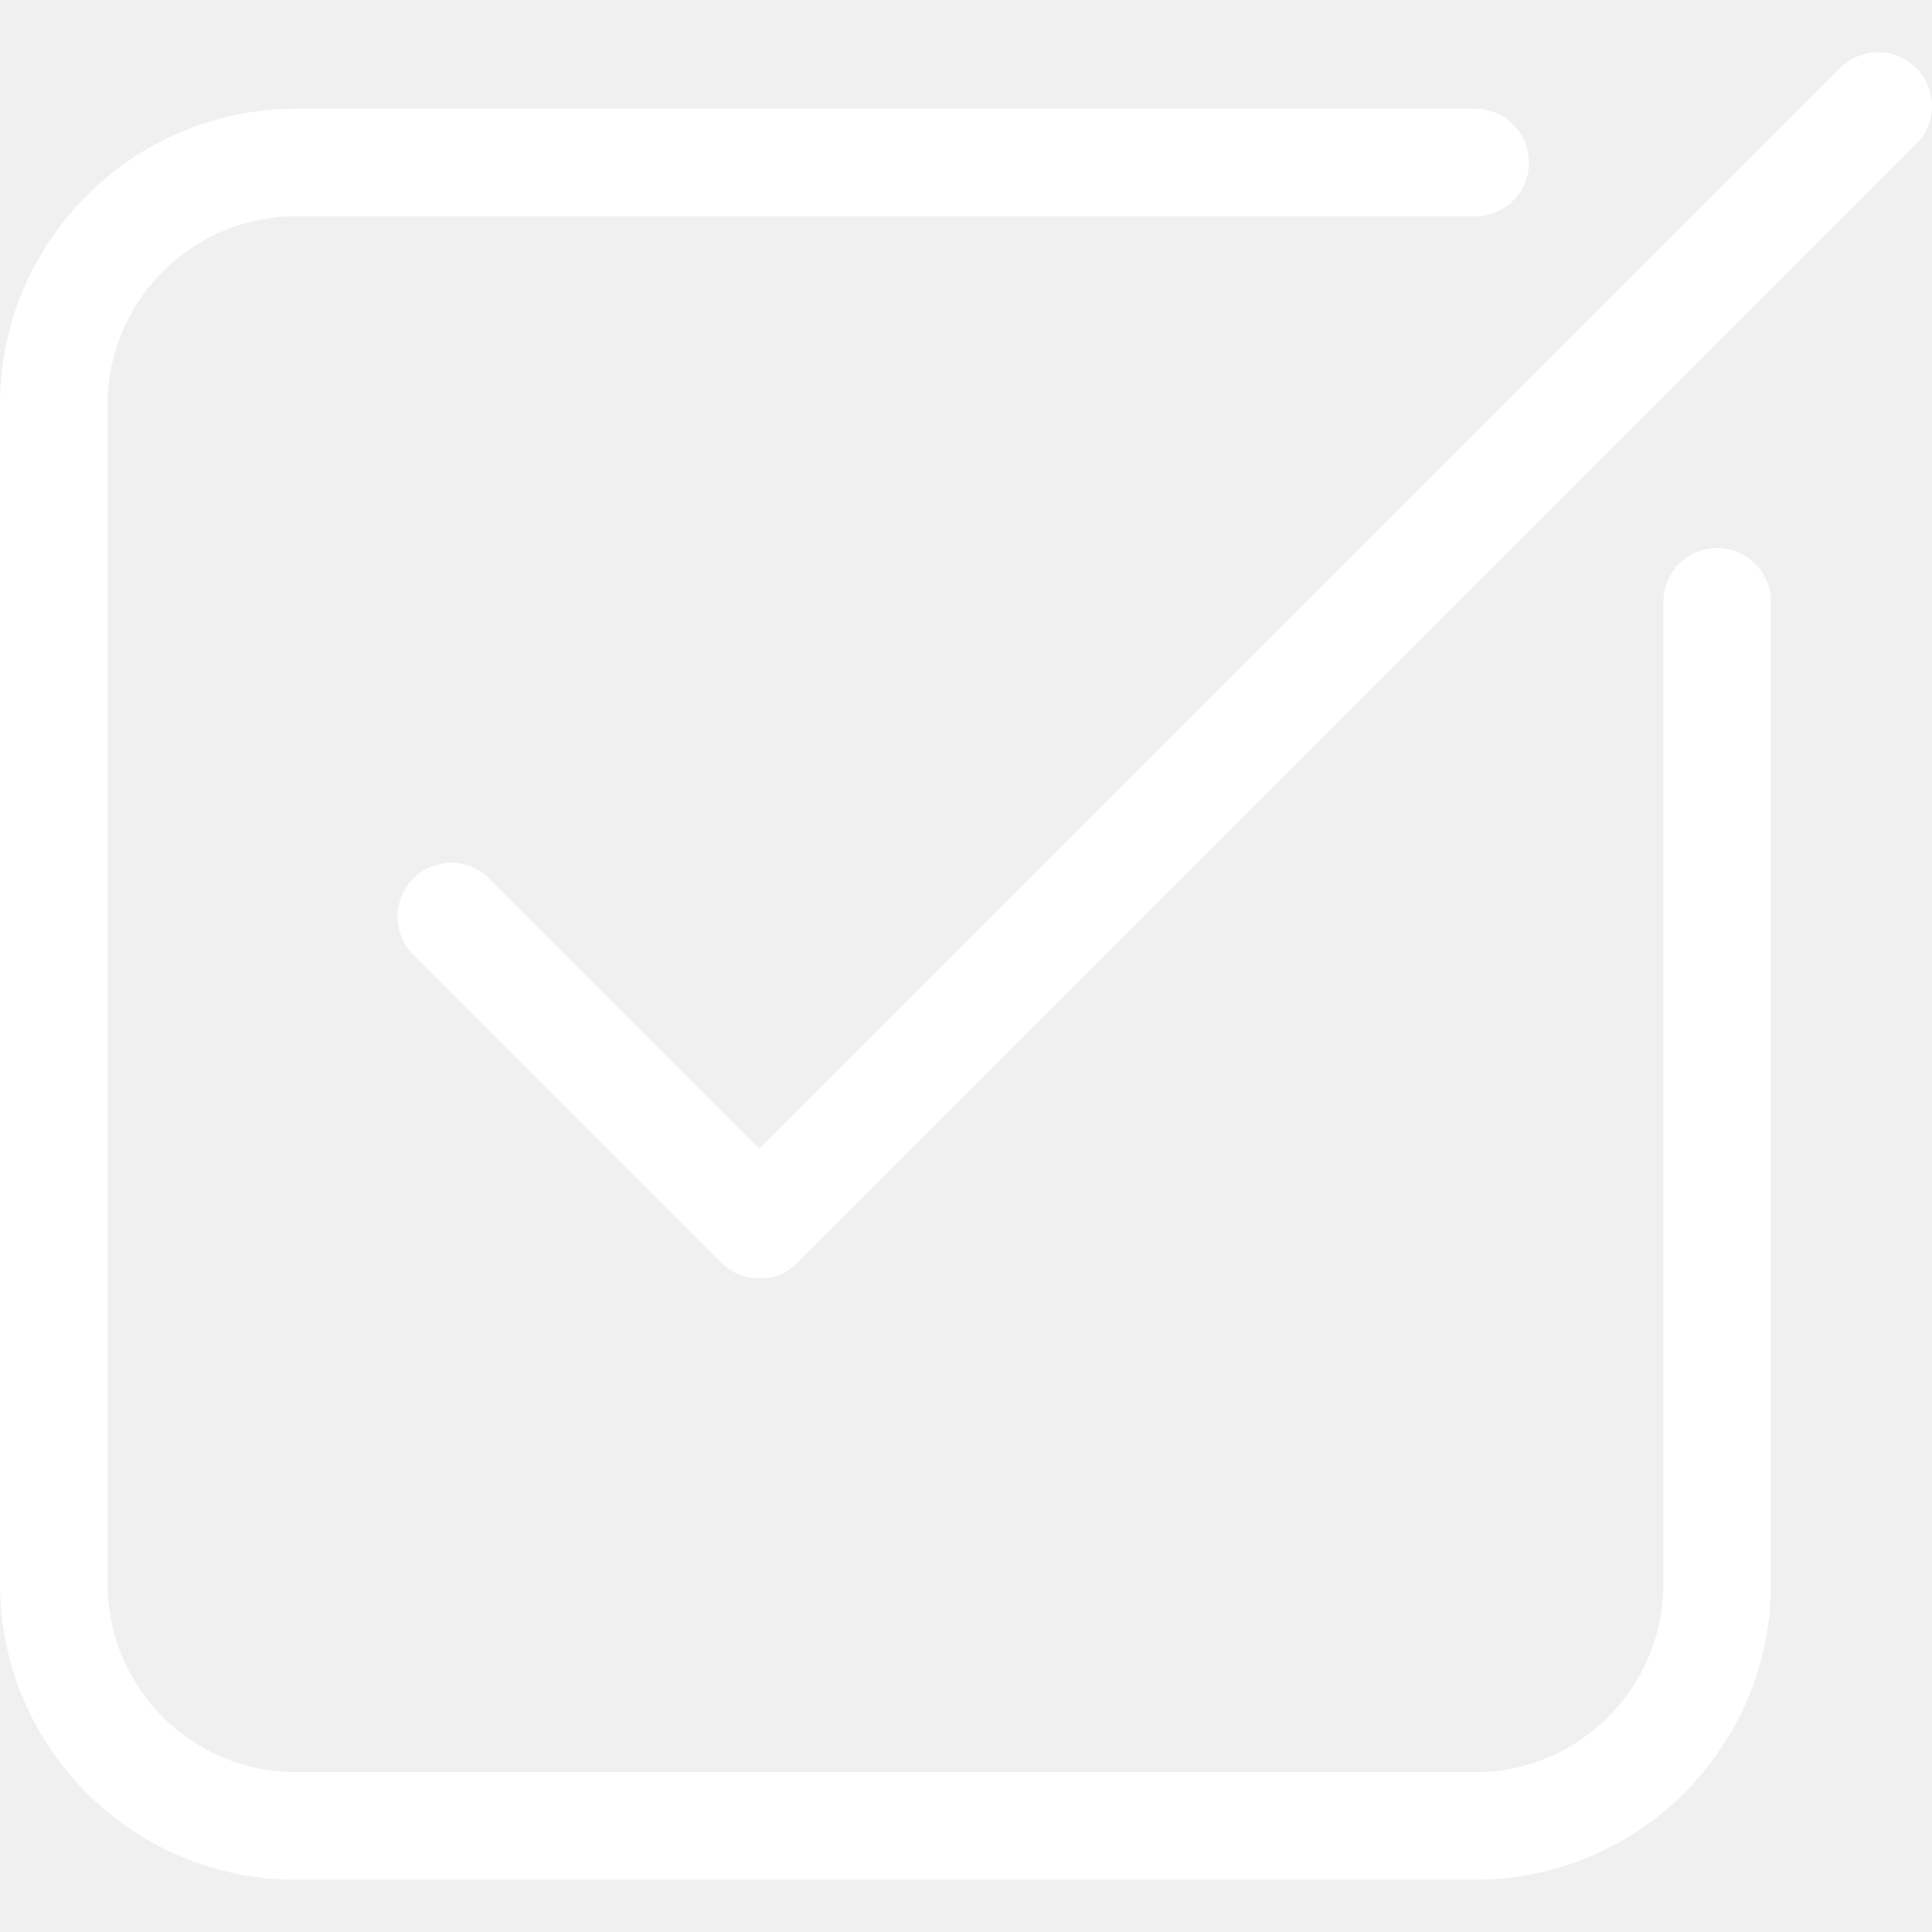
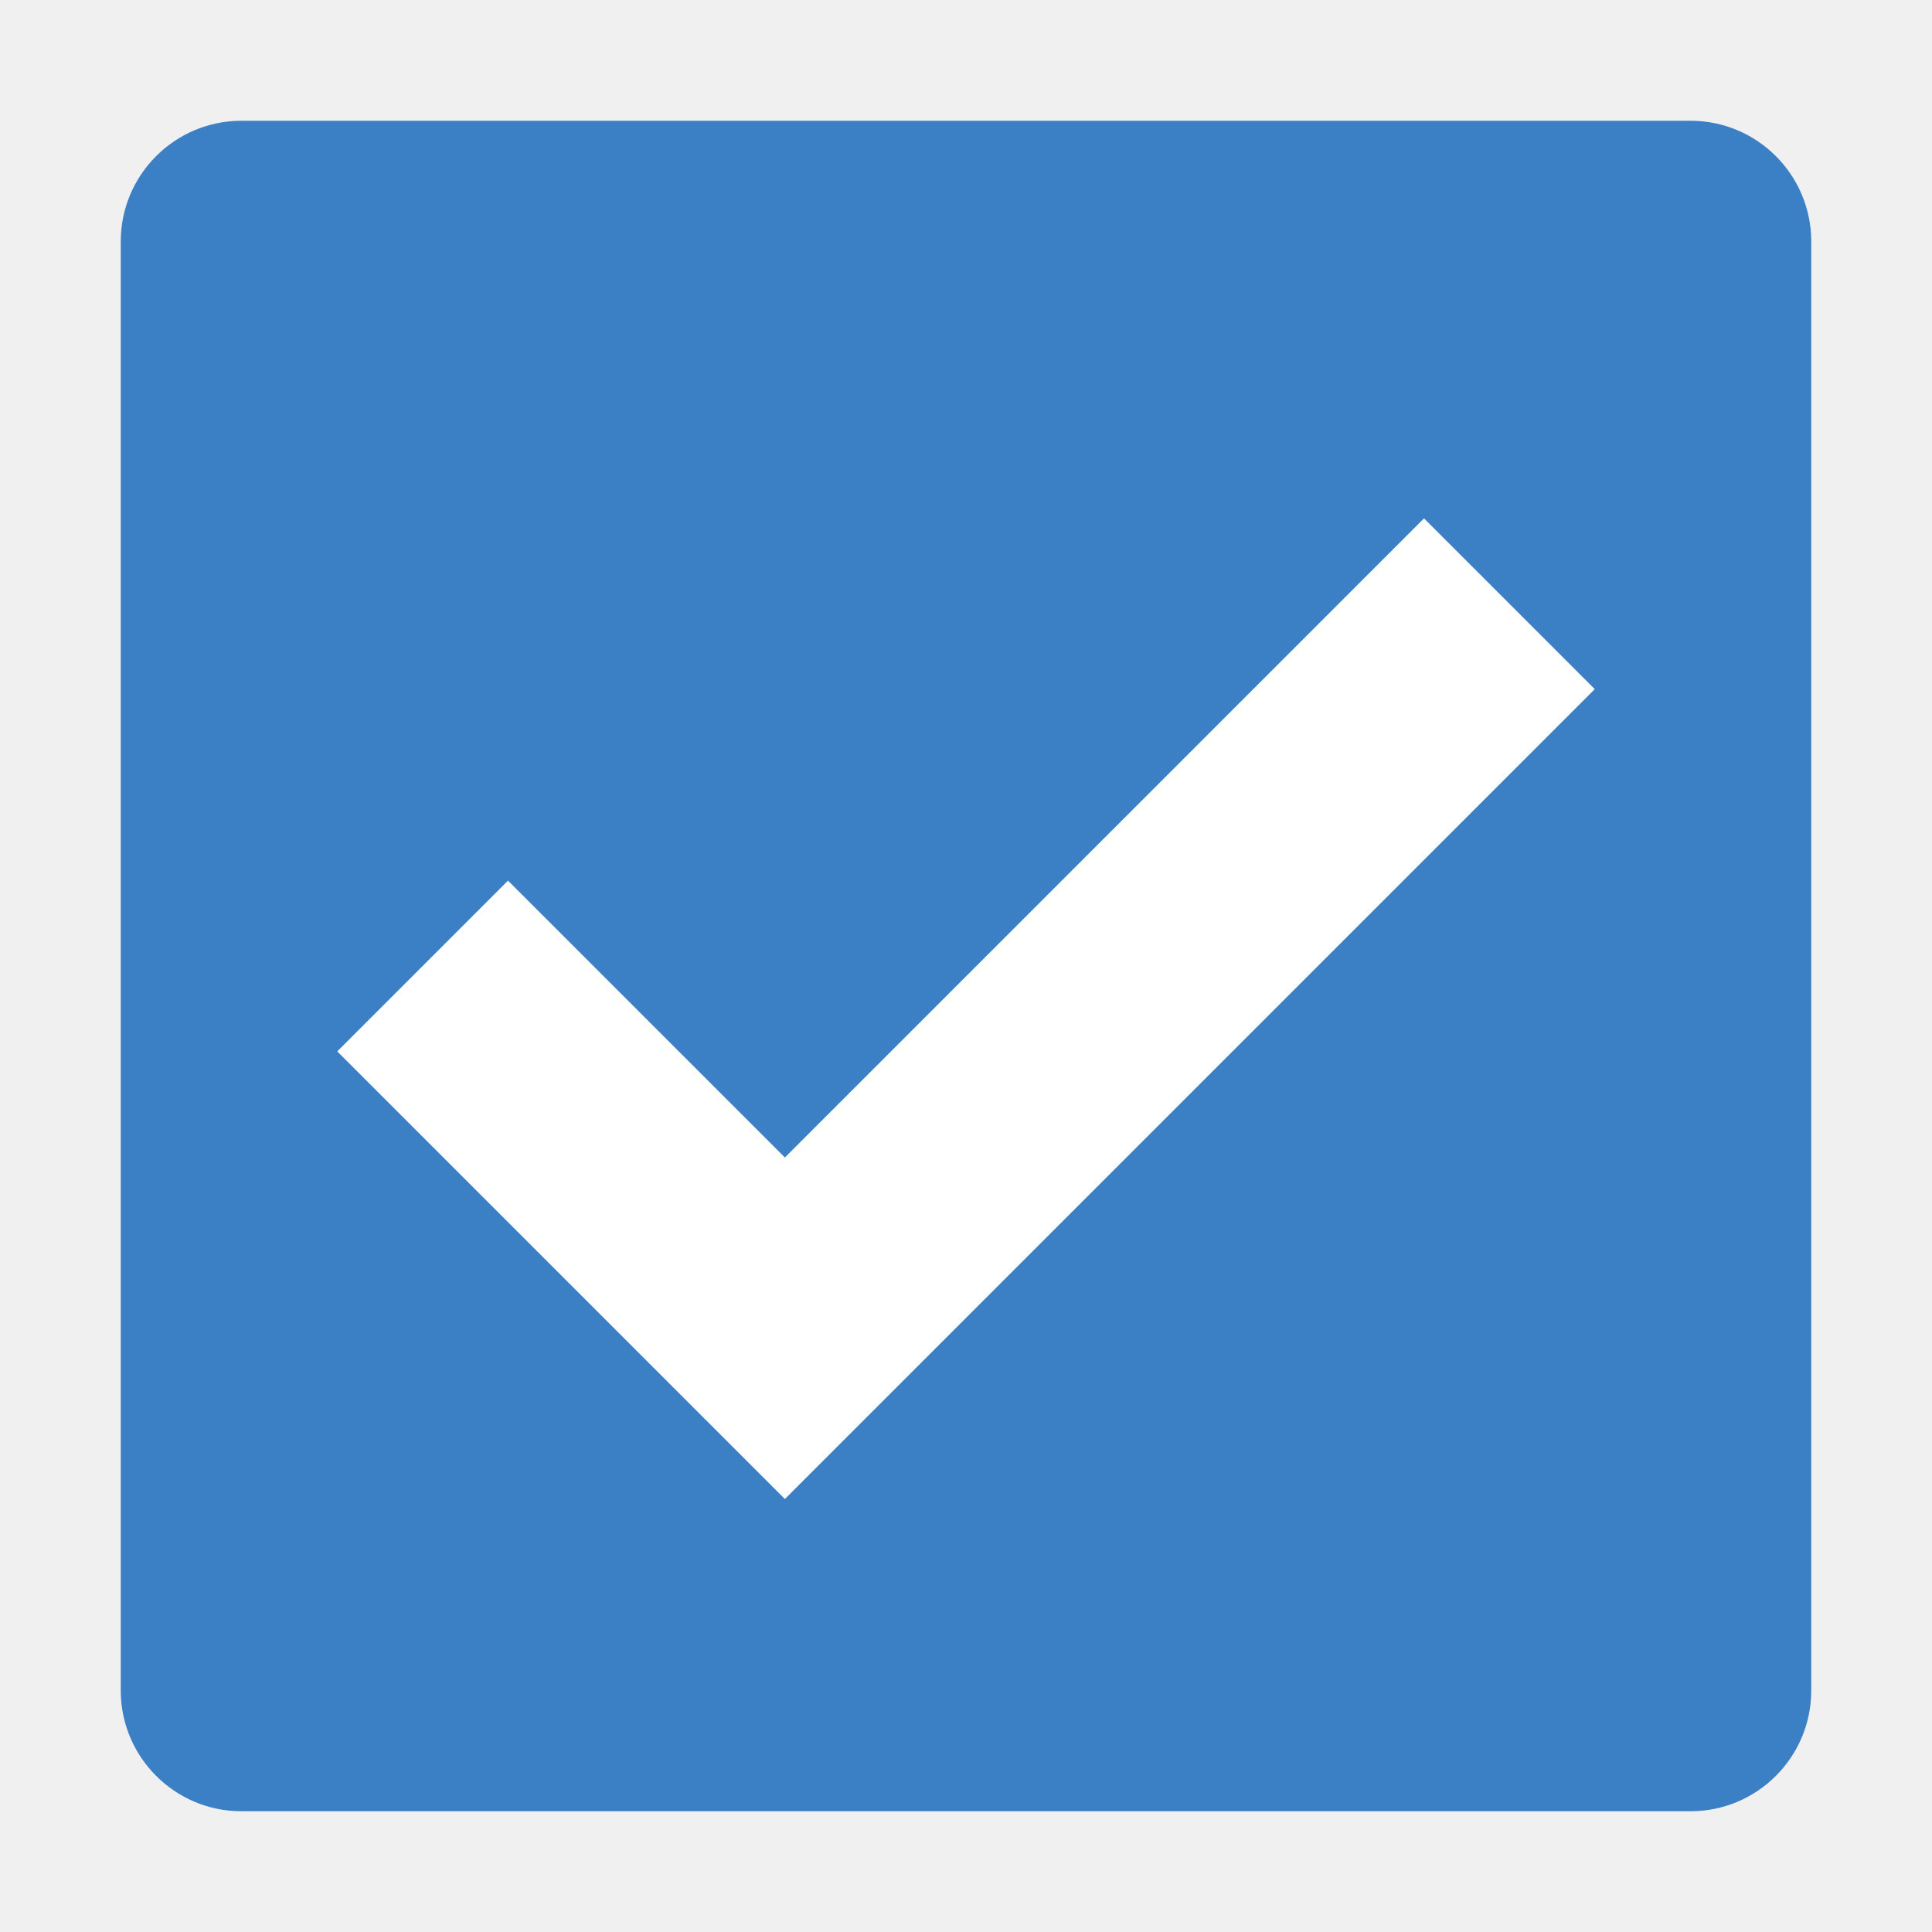
- <svg xmlns="http://www.w3.org/2000/svg" version="1.1" width="424.113" height="424.113" style="enable-background:new 0 0 424.113 424.113;" xml:space="preserve">
-   <rect id="backgroundrect" width="100%" height="100%" x="0" y="0" fill="none" stroke="none" />
-   <g class="currentLayer" style="">
-     <g id="svg_1" class="selected" fill="#ffffff" fill-opacity="1">
-       <g id="svg_2" fill="#ffffff" fill-opacity="1">
-         <path d="M376.955,120.307c-6.514,0-11.807,5.286-11.807,11.807v215.593c0,22.785-18.539,41.322-41.322,41.322H64.936    c-22.781,0-41.322-18.537-41.322-41.322V88.816c0-22.786,18.541-41.323,41.322-41.323h258.89c6.525,0,11.809-5.287,11.809-11.807    c0-6.521-5.281-11.807-11.809-11.807H64.936C29.137,23.88,0,53.01,0,88.815v258.891c0,35.806,29.137,64.936,64.936,64.936h258.89    c35.812,0,64.938-29.13,64.938-64.936V132.113C388.762,125.594,383.482,120.307,376.955,120.307z" id="svg_3" fill="#ffffff" fill-opacity="1" />
-         <path d="M420.654,14.931c-4.611-4.612-12.096-4.612-16.693,0l-237.24,237.228l-59.297-59.291c-4.611-4.611-12.084-4.611-16.695,0    c-4.611,4.612-4.611,12.086,0,16.695l67.656,67.639c2.307,2.308,5.328,3.459,8.348,3.459c3.021,0,6.043-1.151,8.348-3.459    c0-0.006,0-0.012,0.012-0.018L420.654,31.625C425.266,27.017,425.266,19.539,420.654,14.931z" id="svg_4" fill="#ffffff" fill-opacity="1" />
+ <svg xmlns="http://www.w3.org/2000/svg" width="16px" height="16px" viewBox="0 0 16 16" version="1.1">
+   <defs />
+   <g id="Page-1" stroke="none" stroke-width="1" fill="none" fill-rule="evenodd">
+     <g id="task">
+       <g id="Task" transform="translate(1, 1)">
+         <path d="M13,14 L1,14 C0.448,14 0,13.552 0,13 L0,1 C0,0.448 0.448,0 1,0 L13,0 C13.552,0 14,0.448 14,1 L14,13 C14,13.552 13.552,14 13,14" id="Fill-1" fill="#3B7FC4" />
+         <path d="M2.5,7 L5.5,10 L11.5,4" id="Path-12" stroke="#FFFFFF" stroke-width="2" />
      </g>
    </g>
-     <g id="svg_5">
- </g>
-     <g id="svg_6">
- </g>
-     <g id="svg_7">
- </g>
-     <g id="svg_8">
- </g>
-     <g id="svg_9">
- </g>
-     <g id="svg_10">
- </g>
-     <g id="svg_11">
- </g>
-     <g id="svg_12">
- </g>
-     <g id="svg_13">
- </g>
-     <g id="svg_14">
- </g>
-     <g id="svg_15">
- </g>
-     <g id="svg_16">
- </g>
-     <g id="svg_17">
- </g>
-     <g id="svg_18">
- </g>
-     <g id="svg_19">
- </g>
  </g>
</svg>
